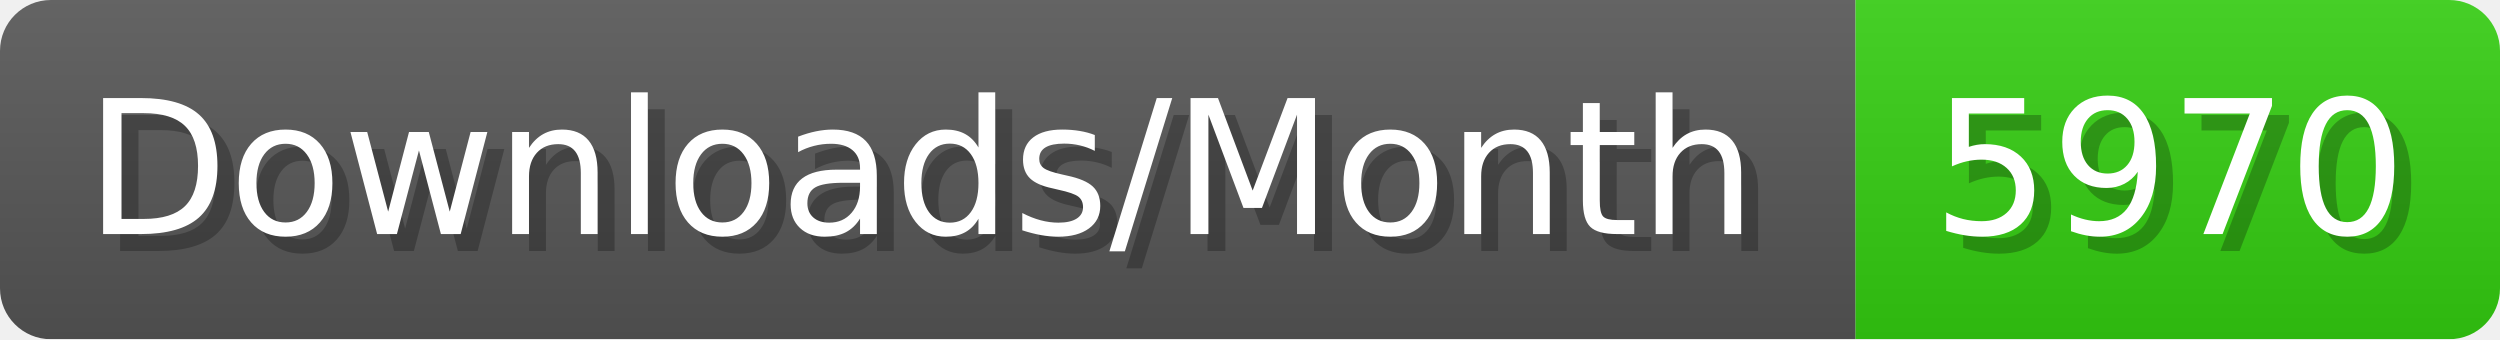
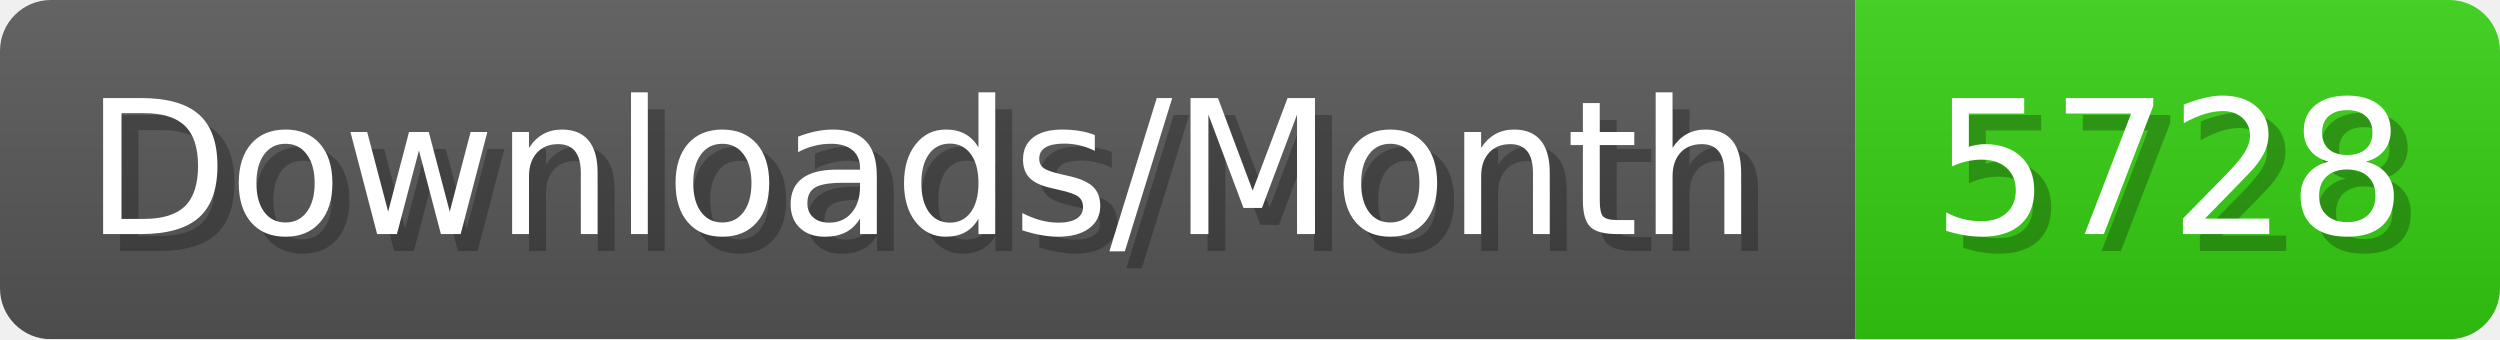
- <svg xmlns="http://www.w3.org/2000/svg" width="147.4" height="20" viewBox="0 0 1474 200" role="img" aria-label="Downloads/Month: 5970">
+ <svg xmlns="http://www.w3.org/2000/svg" width="147.4" height="20" viewBox="0 0 1474 200" role="img" aria-label="Downloads/Month: 5728">
  <linearGradient id="YlXUI" x2="0" y2="100%">
    <stop offset="0" stop-opacity=".1" stop-color="#EEE" />
    <stop offset="1" stop-opacity=".1" />
  </linearGradient>
  <mask id="JHhop">
    <rect width="1474" height="200" rx="30" fill="#FFF" />
  </mask>
  <g mask="url(#JHhop)">
    <rect width="1094" height="200" fill="#555" />
    <rect width="380" height="200" fill="#3C1" x="1094" />
    <rect width="1474" height="200" fill="url(#YlXUI)" />
  </g>
  <g aria-hidden="true" fill="#fff" text-anchor="start" font-family="Verdana,DejaVu Sans,sans-serif" font-size="110">
    <text x="60" y="148" textLength="994" fill="#000" opacity="0.25">Downloads/Month</text>
    <text x="50" y="138" textLength="994">Downloads/Month</text>
-     <text x="1149" y="148" textLength="280" fill="#000" opacity="0.25">5970</text>
-     <text x="1139" y="138" textLength="280">5970</text>
+     <text x="1149" y="148" textLength="280" fill="#000" opacity="0.25">5728</text>
+     <text x="1139" y="138" textLength="280">5728</text>
  </g>
</svg>
